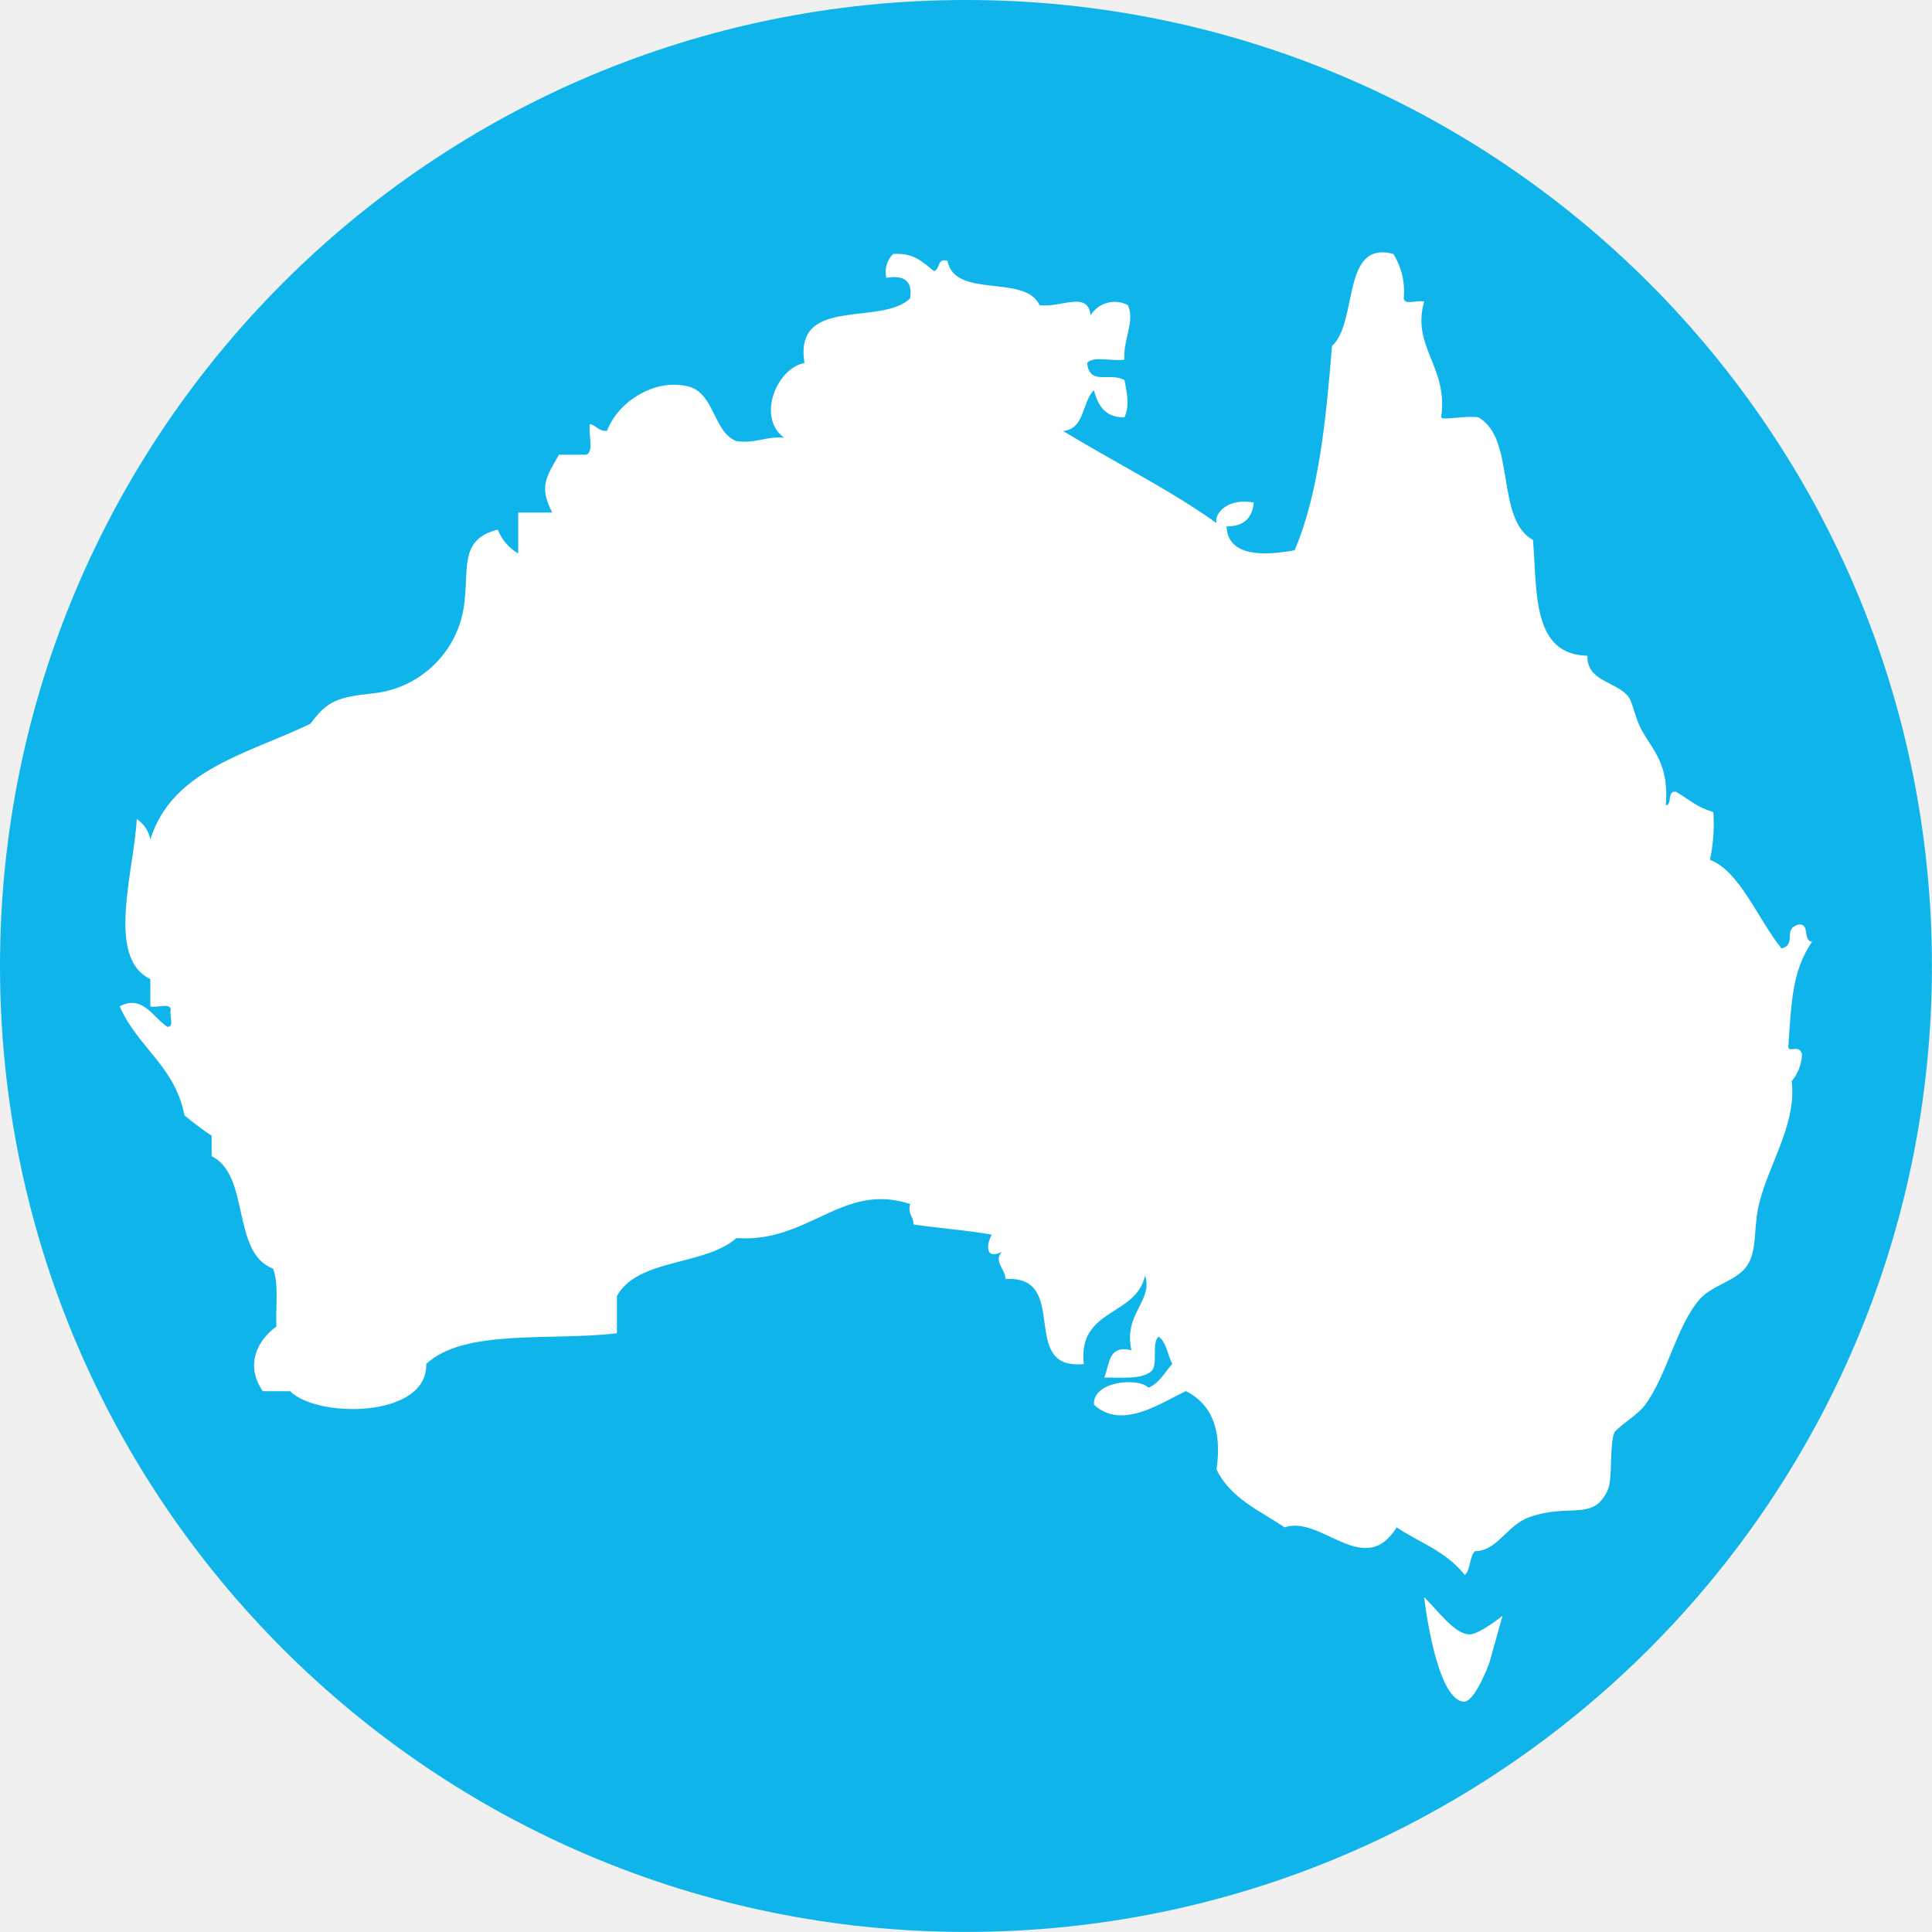
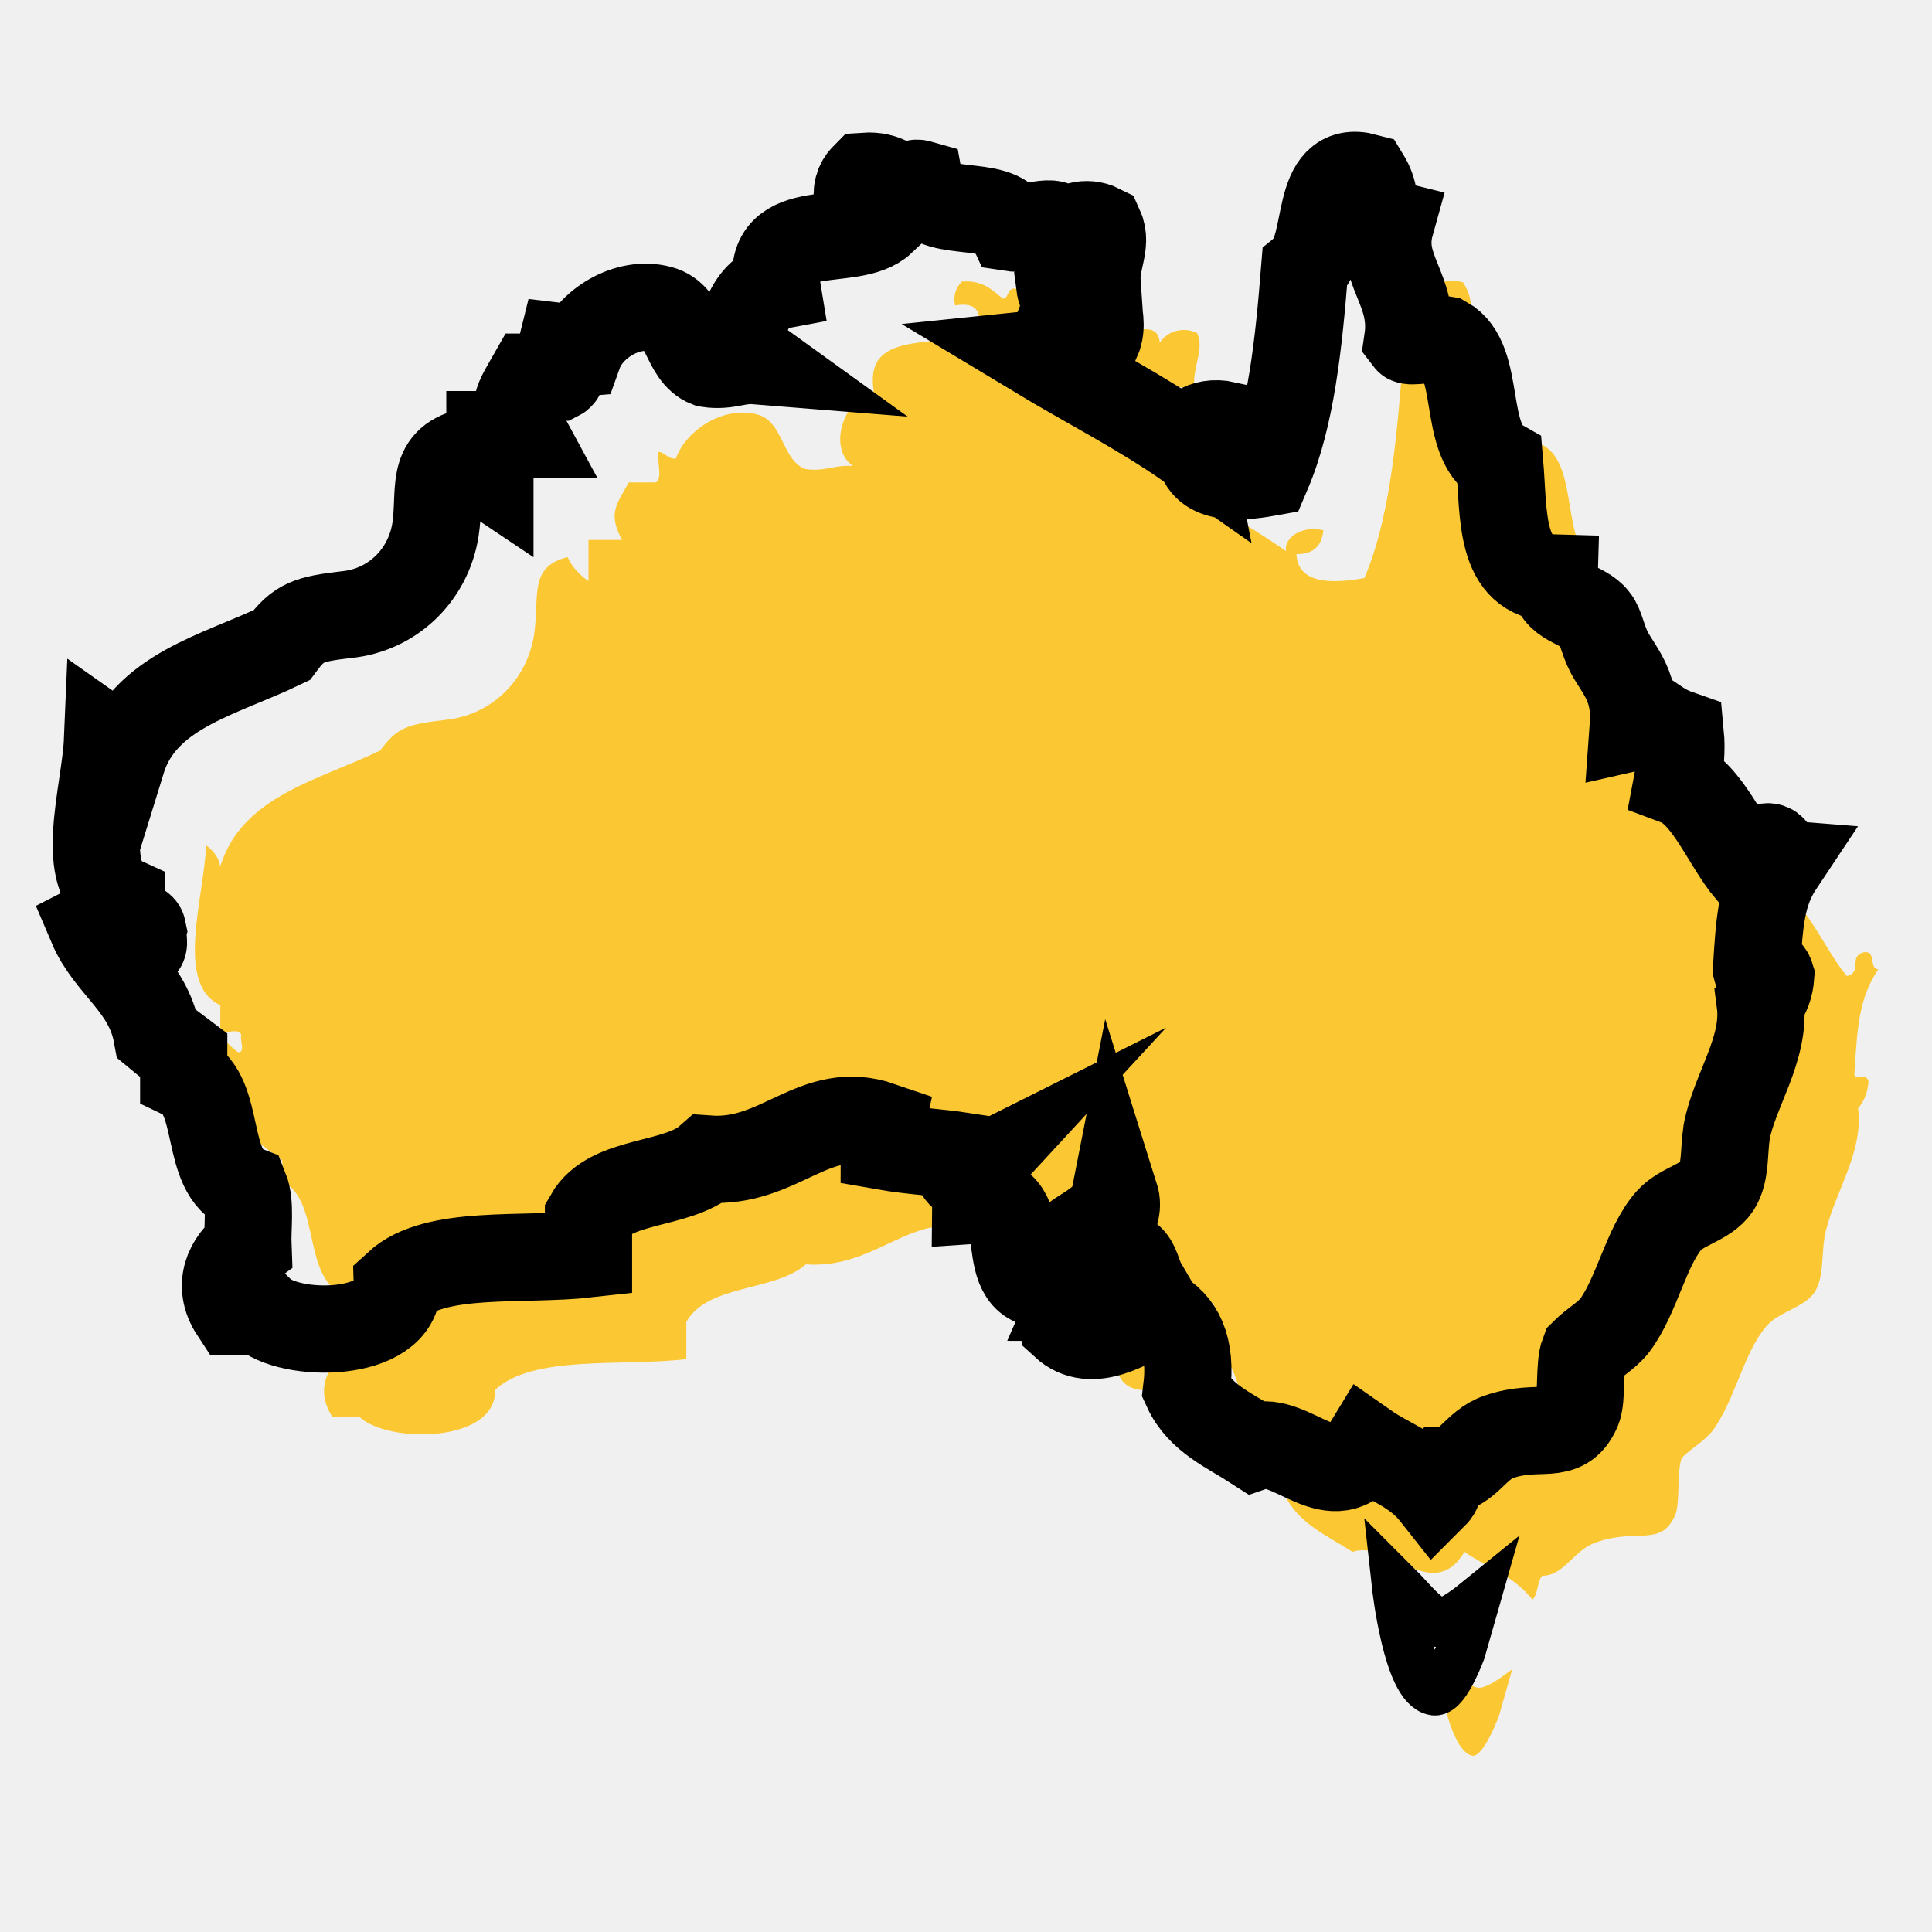
- <svg xmlns="http://www.w3.org/2000/svg" viewBox="0 0 258.67 258.67">
-   <g data-name="Layer 2">
-     <g data-name="au map">
-       <circle cx="129.33" cy="129.33" r="129.33" fill="#0fb5ea" />
-       <path d="M186.55 34c-7-1.9-4.69 9.23-8.21 12.31-.81 10-1.79 19.8-5 27.36-3.89.71-8.94 1-9.12-3.19 2.34 0 3.44-1.13 3.64-3.2-3.24-.62-5.27 1.23-5 2.74-6.39-4.55-13.72-8.16-20.51-12.31 2.9-.29 2.51-3.87 4.1-5.47.54 2 1.48 3.68 4.1 3.64.8-1.72.21-3.72 0-5-2-1.1-4.67.82-5-2.28.77-1 3.48-.17 5-.46-.19-2.82 1.45-5.06.46-7.29a3.81 3.81 0 0 0-5 1.36c-.32-3.38-4.14-.91-6.84-1.36-1.88-4.19-11.36-.79-12.31-5.93-1.46-.4-.94 1.18-1.82 1.37-1.45-1.13-2.66-2.5-5.47-2.28a3.42 3.42 0 0 0-.91 3.19c2.38-.4 3.55.4 3.19 2.74-3.81 3.79-15.62-.42-14.14 8.66-3.76.71-6.41 7.33-2.73 10-2.48-.21-3.75.81-6.38.46-3.1-1.19-2.91-6.37-6.39-7.3-4.44-1.19-9.48 2-10.94 5.93-1.14.07-1.41-.72-2.28-.91-.28 1.23.58 3.62-.46 4.1h-3.69c-1.69 3-2.71 4.23-.9 7.75h-4.56v5.47a6.42 6.42 0 0 1-2.74-3.19c-5.3 1.35-3.76 5.32-4.56 10.49a13.71 13.71 0 0 1-11.85 11.4c-5.09.54-6.36 1-8.67 4.1-8.27 4-18.51 6.1-21.43 15.5a4.19 4.19 0 0 0-1.82-2.74c-.37 7-4.16 18.59 1.82 21.43v3.65c.8.26 2.68-.55 2.74.46-.25.66.53 2.35-.45 2.28-1.78-1.07-3.33-4.43-6.39-2.74 2.33 5.42 7.45 8.05 8.66 14.59a45.11 45.11 0 0 0 3.65 2.74v2.73c5.2 2.56 2.6 12.91 8.21 15.05.8 1.93.34 5.13.46 7.75-2.63 1.91-4.19 5.21-1.83 8.66h3.65c3.71 3.67 18.44 3.61 18.24-3.65 5.11-4.76 16.7-3.05 25.53-4.1v-5c2.83-5.07 11.76-4 16-7.75 9.68.71 14.19-7.55 23.25-4.56-.33 1.39.47 1.66.46 2.74 3.43.52 7.13.76 10.48 1.37-.78 1.37-.86 3.43 1.37 2.28-1.22 1.27.43 2.25.46 3.65 8.82-.52 1.62 12.27 10.48 11.39-.81-7.5 7-6.33 8.21-11.85 1.11 3.48-2.94 5.09-1.82 10-3.21-.78-2.9 2-3.65 3.65 2.42 0 5.14.28 6.38-.91.84-1-.08-3.74.91-4.56 1.06.76 1.18 2.47 1.83 3.64-1 1.1-1.7 2.56-3.19 3.2-1.42-1.46-7.53-.84-7.3 2.27 3.72 3.42 8.79-.16 12.31-1.82 3.22 1.64 4.9 4.83 4.1 10.49 1.81 3.81 5.74 5.5 9.12 7.75 4.9-1.68 10.66 7 15 0 3 2.05 6.49 3.09 9.12 6.38.8-.72.6-2.44 1.36-3.19 3 0 4.24-3.48 7.3-4.56 5.45-1.92 8.55.64 10.49-3.65.67-1.49.17-6 .9-7.74 1.3-1.37 3-2.21 4.11-3.66 2.94-4 4.19-10.58 7.3-14.13 1.64-1.89 5-2.43 6.38-4.56 1.25-1.92.87-4.65 1.37-7.3 1-5.54 5.29-11.28 4.55-17.32a5.86 5.86 0 0 0 1.38-3.65c-.42-1.33-1.68-.13-1.83-.91.43-6.36.56-10.26 3.19-14.13-1.31-.06-.23-2.5-1.82-2.28-2.22.6-.15 2.67-2.28 3.19-3.1-3.8-5.62-10.41-9.58-11.85a23.32 23.32 0 0 0 .46-6.39c-2.34-.77-2.78-1.38-5-2.73-1.26-.2-.44 1.7-1.37 1.82.44-5.45-1.62-7.22-3.19-10-.92-1.64-1.22-3.77-1.83-4.56-1.59-2.06-5.59-2-5.47-5.47-7.43-.17-6.72-8.47-7.29-15.5-5.08-2.82-2.26-13.55-7.3-16.42-1.69-.29-4.69.44-5 0 1-6.78-4-9.41-2.28-15.5-.8-.26-2.67.55-2.73-.45a9.41 9.41 0 0 0-1.39-5.93zm4.12 179.83c2 2 4.05 4.87 6 5 1.28.09 4.5-2.5 4.5-2.5l-1.75 6.25s-1.94 5.43-3.5 5.25c-3.72-.42-5.25-14-5.25-14z" fill="#fff" />
+ <svg xmlns="http://www.w3.org/2000/svg" version="1.1" id="Layer_1" x="0px" y="0px" viewBox="0 0 258.7 258.7" style="enable-background:new 0 0 258.7 258.7;" xml:space="preserve">
+   <style type="text/css">
+ 	.st0{display:none;fill:none;stroke:#000000;stroke-width:14.017;stroke-miterlimit:10;}
+ 	.st1{fill:#FBC833;}
+ 	.st2{fill:none;stroke:#000000;stroke-width:11.681;stroke-miterlimit:10;}
+ 	.st3{fill:none;stroke:#000000;stroke-width:6.611;stroke-miterlimit:10;}
+ </style>
+   <g>
+     <g id="au_map">
+       <circle class="st0" cx="132.1" cy="128.7" r="142.5" />
+       <path class="st1" d="M195.9,37.8c-7.1-1.9-4.7,9.3-8.2,12.3c-0.8,10-1.8,19.8-5,27.3c-3.9,0.7-8.9,1-9.1-3.2    c2.3,0,3.4-1.1,3.6-3.2c-3.2-0.7-5.3,1.2-5,2.8c-6.4-4.5-13.7-8.2-20.5-12.3c2.9-0.3,2.5-3.9,4.1-5.5c0.6,2,1.4,3.6,4.1,3.6    c0.8-1.8,0.2-3.7,0-5c-2-1.1-4.6,0.8-5-2.3c0.8-1,3.5-0.2,5-0.4c-0.2-2.9,1.4-5.1,0.4-7.3c-1.8-0.9-4-0.3-5,1.3    c-0.3-3.4-4.2-0.9-6.8-1.3c-1.9-4.2-11.3-0.8-12.3-5.9c-1.4-0.4-1,1.2-1.9,1.3c-1.4-1.1-2.6-2.5-5.5-2.3c-0.9,0.9-1.2,2.1-0.9,3.2    c2.4-0.4,3.5,0.4,3.2,2.8c-3.9,3.7-15.6-0.4-14.1,8.7c-3.7,0.7-6.4,7.4-2.8,10c-2.5-0.2-3.7,0.8-6.4,0.4c-3.1-1.2-2.9-6.4-6.4-7.3    c-4.4-1.2-9.5,2-10.9,5.9c-1.1,0.1-1.4-0.8-2.3-0.9c-0.3,1.2,0.6,3.6-0.4,4.1h-3.6c-1.7,3-2.8,4.2-0.9,7.7h-4.5v5.5    c-1.2-0.8-2.2-1.9-2.8-3.2c-5.3,1.3-3.7,5.3-4.5,10.5c-1,6.1-5.8,10.7-11.9,11.3c-5.1,0.6-6.4,1-8.7,4.1    c-8.3,4-18.5,6.1-21.4,15.5c-0.2-1.1-0.9-2.1-1.9-2.8c-0.3,7.1-4.2,18.6,1.9,21.4v3.6c0.8,0.2,2.6-0.6,2.8,0.4    c-0.2,0.7,0.6,2.3-0.4,2.3c-1.8-1.1-3.3-4.4-6.4-2.8c2.3,5.4,7.5,8,8.7,14.5c1.2,1,2.4,1.9,3.6,2.8v2.8c5.2,2.5,2.6,12.9,8.2,15.1    c0.8,2,0.3,5.2,0.4,7.7c-2.6,1.9-4.2,5.2-1.9,8.7h3.6c3.7,3.6,18.4,3.6,18.2-3.6c5.1-4.7,16.7-3.1,25.6-4.1v-5    c2.9-5.1,11.8-4,16-7.7c9.7,0.7,14.2-7.6,23.2-4.5c-0.3,1.4,0.4,1.7,0.4,2.8c3.4,0.6,7.2,0.8,10.5,1.3c-0.8,1.3-0.9,3.4,1.3,2.3    c-1.2,1.3,0.4,2.2,0.4,3.6c8.8-0.6,1.7,12.2,10.5,11.3c-0.8-7.5,7.1-6.3,8.2-11.9c1.1,3.5-3,5.1-1.9,10c-3.2-0.8-2.9,2-3.6,3.6    c2.4,0,5.2,0.3,6.4-0.9c0.9-1-0.1-3.7,0.9-4.5c1.1,0.8,1.2,2.4,1.9,3.6c-1,1.1-1.7,2.5-3.2,3.2c-1.4-1.4-7.5-0.9-7.3,2.3    c3.7,3.4,8.8-0.1,12.3-1.9c3.2,1.7,4.8,4.8,4.1,10.5c1.8,3.9,5.7,5.5,9.1,7.7c4.8-1.7,10.7,7.1,15,0c3,2.1,6.5,3.1,9.1,6.4    c0.8-0.8,0.6-2.4,1.3-3.2c3,0,4.2-3.5,7.3-4.5c5.4-1.9,8.6,0.7,10.5-3.6c0.7-1.5,0.2-5.9,0.9-7.7c1.3-1.3,3-2.2,4.1-3.6    c3-4,4.2-10.6,7.3-14.1c1.7-1.9,5-2.4,6.4-4.5c1.2-1.9,0.9-4.6,1.3-7.3c1-5.5,5.3-11.2,4.5-17.3c0.9-1,1.3-2.3,1.4-3.6    c-0.4-1.3-1.7-0.1-1.9-0.9c0.4-6.4,0.6-10.2,3.2-14.1c-1.3-0.1-0.2-2.5-1.9-2.3c-2.2,0.6-0.1,2.6-2.3,3.2    c-3.1-3.7-5.6-10.4-9.6-11.9c0.4-2.1,0.6-4.3,0.4-6.4c-2.3-0.8-2.8-1.4-5-2.8c-1.2-0.2-0.4,1.7-1.3,1.9c0.4-5.4-1.7-7.3-3.2-10    c-0.9-1.7-1.2-3.7-1.9-4.5c-1.5-2.1-5.6-2-5.5-5.5c-7.4-0.2-6.7-8.5-7.3-15.5c-5.1-2.9-2.3-13.6-7.3-16.4c-1.7-0.3-4.7,0.4-5,0    c1-6.8-4-9.4-2.3-15.5c-0.8-0.2-2.6,0.6-2.8-0.4C197.4,41.6,197,39.5,195.9,37.8z" />
+       <path class="st2" d="M182.9,23.7c-7.1-1.9-4.7,9.3-8.2,12.3c-0.8,10-1.8,19.8-5,27.3c-3.9,0.7-8.9,1-9.1-3.2    c2.3,0,3.4-1.1,3.6-3.2c-3.2-0.7-5.3,1.2-5,2.8c-6.4-4.5-13.7-8.2-20.5-12.3c2.9-0.3,2.5-3.9,4.1-5.5c0.6,2,1.4,3.6,4.1,3.6    c0.8-1.8,0.2-3.7,0-5c-2-1.1-4.6,0.8-5-2.3c0.8-1,3.5-0.2,5-0.4c-0.2-2.9,1.4-5.1,0.4-7.3c-1.8-0.9-4-0.3-5,1.3    c-0.3-3.4-4.2-0.9-6.8-1.3c-1.9-4.2-11.3-0.8-12.3-5.9c-1.4-0.4-1,1.2-1.9,1.3c-1.4-1.1-2.6-2.5-5.5-2.3c-0.9,0.9-1.2,2.1-0.9,3.2    c2.4-0.4,3.5,0.4,3.2,2.8c-3.9,3.7-15.6-0.4-14.1,8.7c-3.7,0.7-6.4,7.4-2.8,10c-2.5-0.2-3.7,0.8-6.4,0.4c-3.1-1.2-2.9-6.4-6.4-7.3    c-4.4-1.2-9.5,2-10.9,5.9c-1.1,0.1-1.4-0.8-2.3-0.9c-0.3,1.2,0.6,3.6-0.4,4.1h-3.7c-1.7,3-2.8,4.2-0.9,7.7h-4.6v5.5    c-1.2-0.8-2.2-1.9-2.8-3.2c-5.3,1.3-3.7,5.3-4.5,10.5c-1,6.1-5.8,10.7-11.9,11.3c-5.1,0.6-6.4,1-8.7,4.1    c-8.3,4-18.5,6.1-21.4,15.5c-0.2-1.1-0.9-2.1-1.9-2.8c-0.3,7.1-4.2,18.6,1.9,21.4v3.6c0.8,0.2,2.6-0.6,2.8,0.4    c-0.2,0.7,0.6,2.3-0.4,2.3c-1.8-1.1-3.3-4.4-6.4-2.8c2.3,5.4,7.5,8,8.7,14.5c1.2,1,2.4,1.9,3.6,2.8v2.8c5.2,2.5,2.6,12.9,8.2,15.1    c0.8,2,0.3,5.2,0.4,7.7c-2.6,1.9-4.2,5.2-1.9,8.7H35c3.7,3.6,18.4,3.6,18.2-3.6c5.1-4.7,16.7-3.1,25.6-4.1v-5    c2.9-5.1,11.8-4,16-7.7c9.7,0.7,14.2-7.6,23.2-4.5c-0.3,1.4,0.4,1.7,0.4,2.8c3.4,0.6,7.2,0.8,10.5,1.3c-0.8,1.3-0.9,3.4,1.3,2.3    c-1.2,1.3,0.4,2.2,0.4,3.6c8.8-0.6,1.7,12.2,10.5,11.3c-0.8-7.5,7.1-6.3,8.2-11.9c1.1,3.5-3,5.1-1.9,10c-3.2-0.8-2.9,2-3.6,3.6    c2.4,0,5.2,0.3,6.4-0.9c0.9-1-0.1-3.7,0.9-4.5c1.1,0.8,1.2,2.4,1.9,3.6c-1,1.1-1.7,2.5-3.2,3.2c-1.4-1.4-7.5-0.9-7.3,2.3    c3.7,3.4,8.8-0.1,12.3-1.9c3.2,1.7,4.8,4.8,4.1,10.5c1.8,3.9,5.7,5.5,9.1,7.7c4.8-1.7,10.7,7.1,15,0c3,2.1,6.5,3.1,9.1,6.4    c0.8-0.8,0.6-2.4,1.3-3.2c3,0,4.2-3.5,7.3-4.5c5.4-1.9,8.6,0.7,10.5-3.6c0.7-1.5,0.2-5.9,0.9-7.7c1.3-1.3,3-2.2,4.1-3.6    c3-4,4.2-10.6,7.3-14.1c1.7-1.9,5-2.4,6.4-4.5c1.2-1.9,0.9-4.6,1.3-7.3c1-5.5,5.3-11.2,4.5-17.3c0.9-1,1.3-2.3,1.4-3.6    c-0.4-1.3-1.7-0.1-1.9-0.9c0.4-6.4,0.6-10.2,3.2-14.1c-1.3-0.1-0.2-2.5-1.9-2.3c-2.2,0.6-0.1,2.6-2.3,3.2    c-3.1-3.7-5.6-10.4-9.6-11.9c0.4-2.1,0.6-4.3,0.4-6.4c-2.3-0.8-2.8-1.4-5-2.8c-1.2-0.2-0.4,1.7-1.3,1.9c0.4-5.4-1.7-7.3-3.2-10    c-0.9-1.7-1.2-3.7-1.9-4.5c-1.5-2.1-5.6-2-5.5-5.5c-7.4-0.2-6.7-8.5-7.3-15.5c-5.1-2.9-2.3-13.6-7.3-16.4c-1.7-0.3-4.7,0.4-5,0    c1-6.8-4-9.4-2.3-15.5c-0.8-0.2-2.6,0.6-2.8-0.4C184.4,27.6,184,25.5,182.9,23.7z" />
+       <path class="st1" d="M192.1,221c2,2,4.1,4.8,5.9,5c1.3,0.1,4.5-2.5,4.5-2.5l-1.8,6.3c0,0-2,5.4-3.5,5.3    C193.6,234.5,192.1,221,192.1,221z" />
+       <path class="st3" d="M187,212.3c2,2,4.1,4.8,5.9,5c1.3,0.1,4.5-2.5,4.5-2.5l-1.8,6.3c0,0-2,5.4-3.5,5.3    C188.5,225.9,187,212.3,187,212.3z" />
    </g>
  </g>
</svg>
